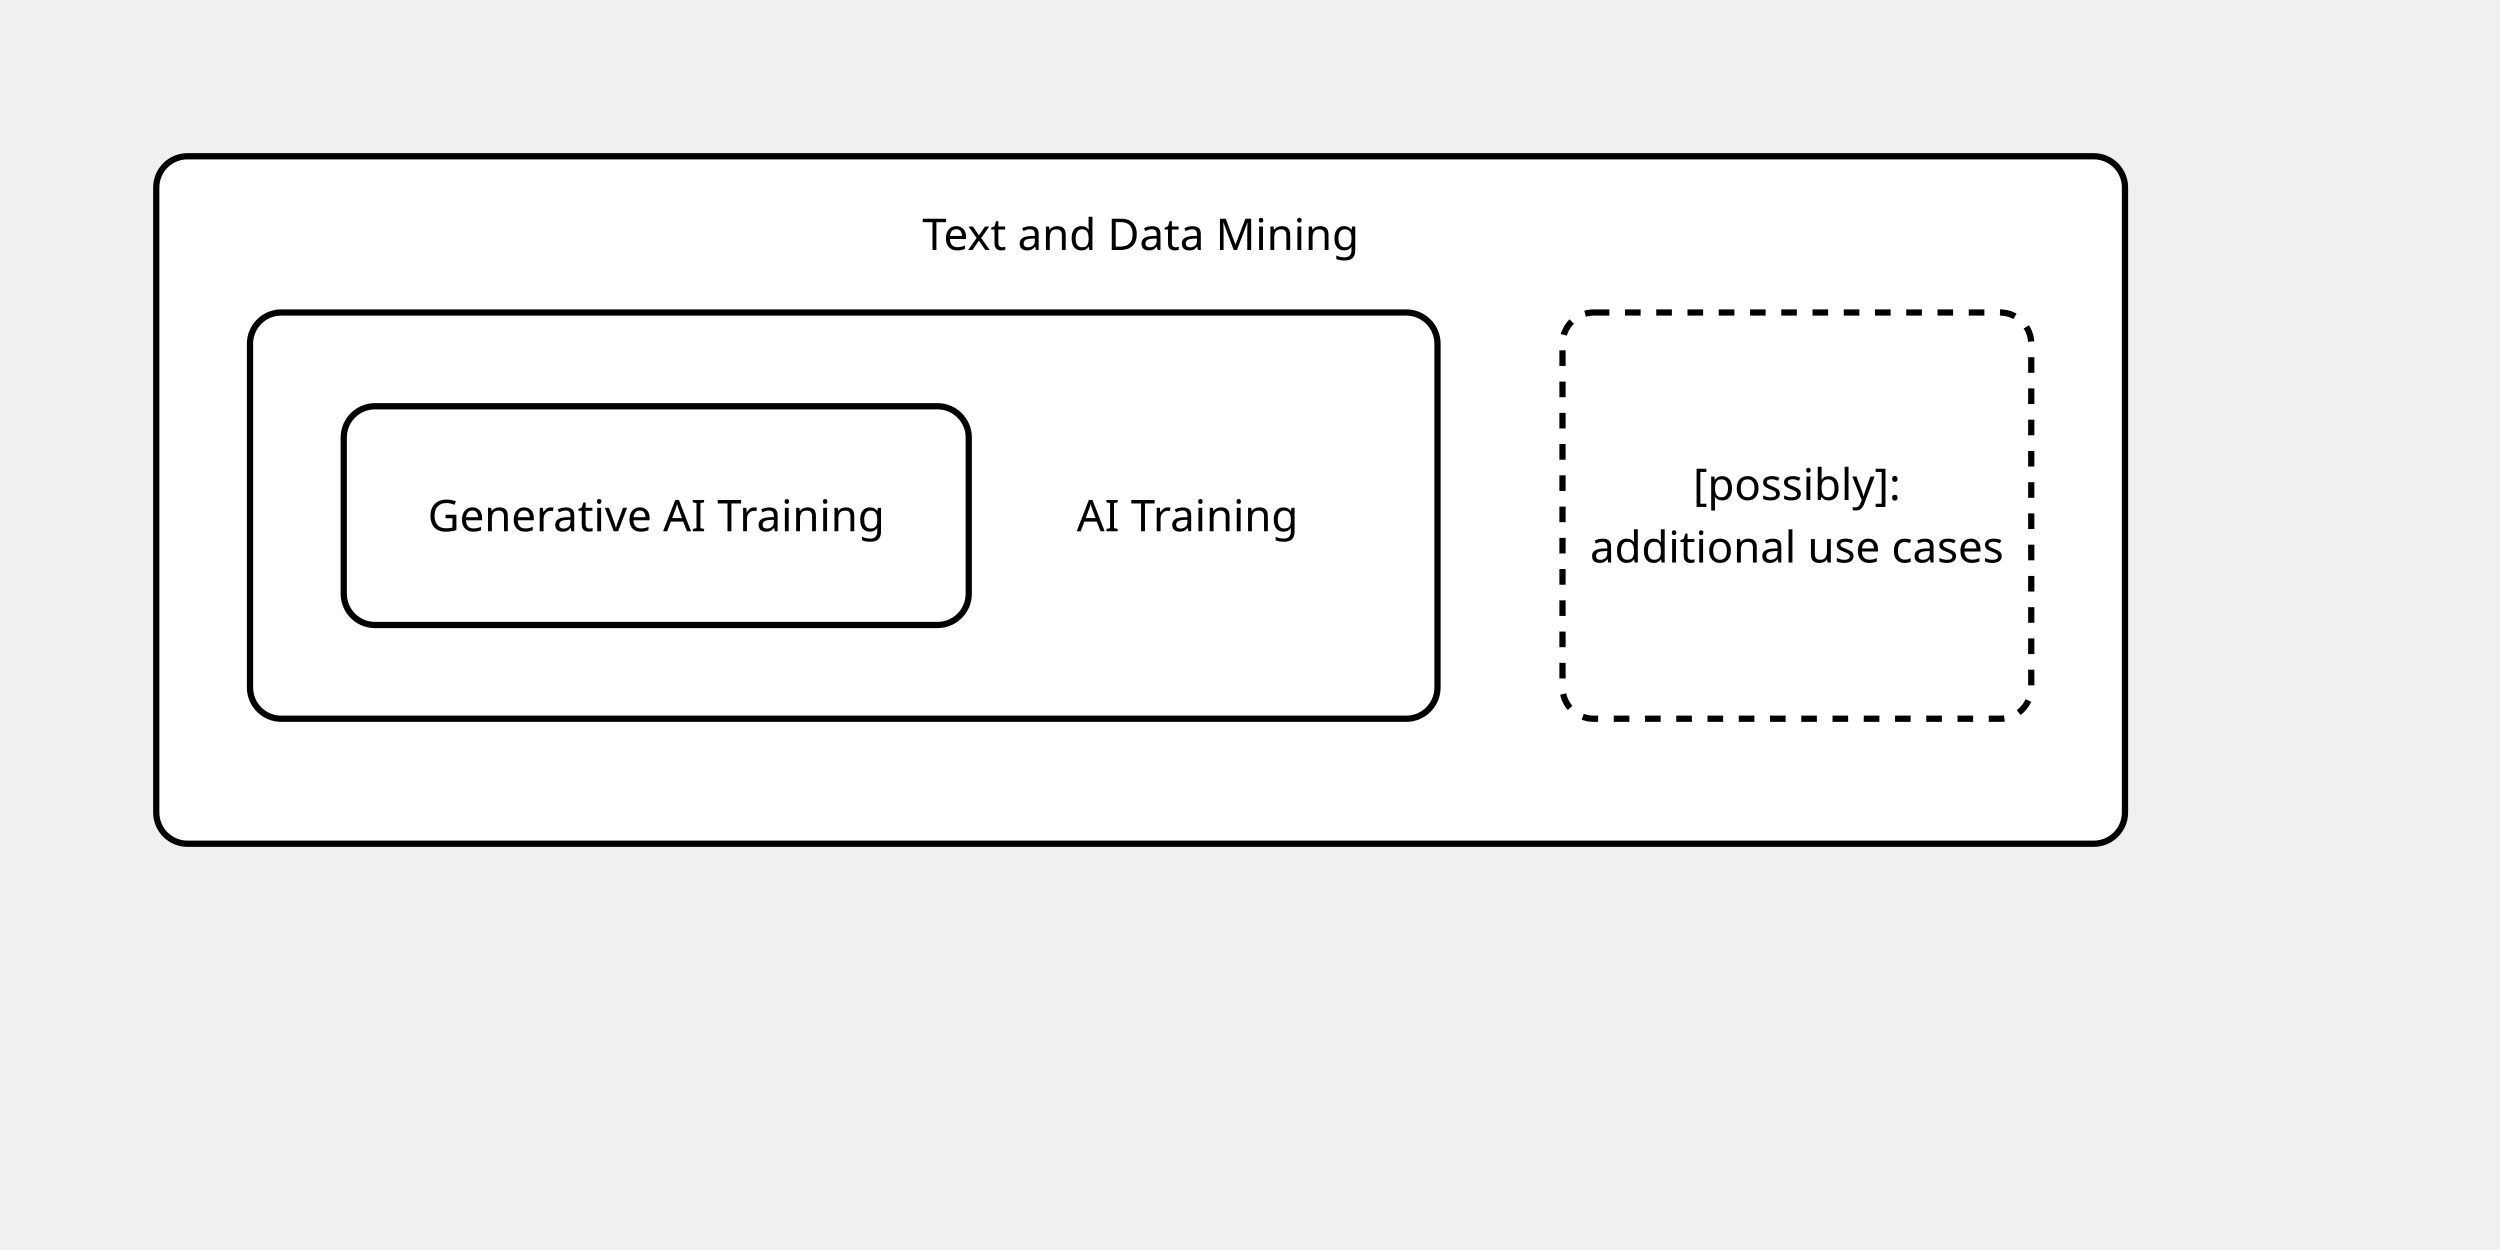
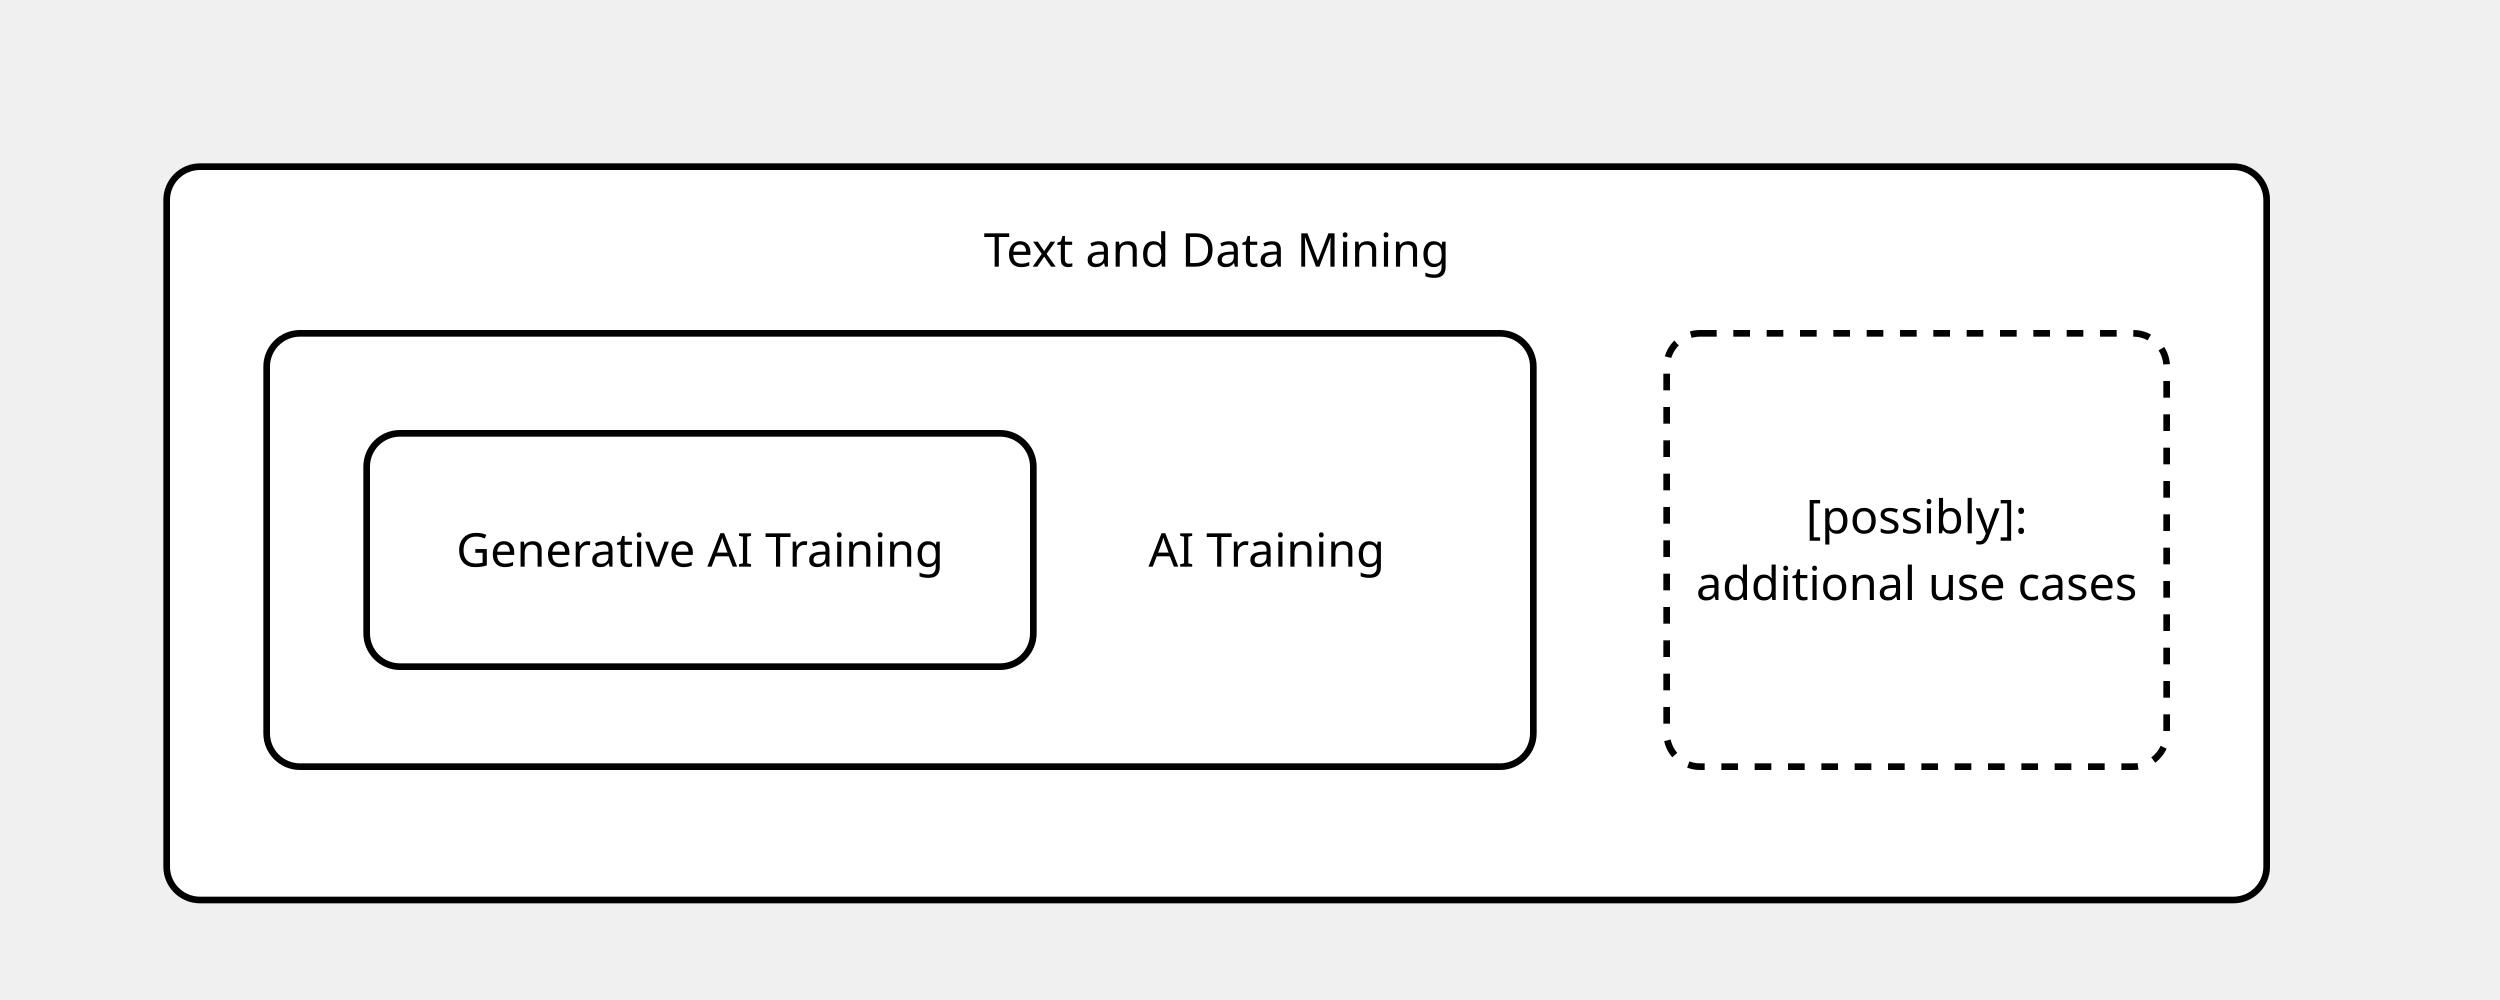
- <svg xmlns="http://www.w3.org/2000/svg" version="1.1" width="800" height="400" viewBox="0 0 800 400">
+ <svg xmlns="http://www.w3.org/2000/svg" version="1.1" width="750" height="300" viewBox="0 0 750 300">
  <style type="text/css">
    text { font-family: sans-serif; font-size: 14px; fill: black; text-anchor: middle; }
    rect { fill: white; stroke: black; stroke-width: 2; rx: 10; ry: 10; }
    .dotted { fill: white; stroke: black; stroke-width: 2; stroke-dasharray: 5,5; }
  </style>
  <rect x="50" y="50" width="630" height="220" rx="15" ry="15" />
  <text x="365" y="80">Text and Data Mining</text>
  <rect x="80" y="100" width="380" height="130" rx="10" ry="10" />
  <text x="380" y="170">AI Training</text>
  <rect x="110" y="130" width="200" height="70" rx="5" ry="5" />
  <text x="210" y="170">Generative AI Training</text>
  <rect x="500" y="100" width="150" height="130" class="dotted" rx="5" ry="5" />
  <text x="575" y="160">[possibly]:</text>
  <text x="575" y="180">additional use cases</text>
</svg>
